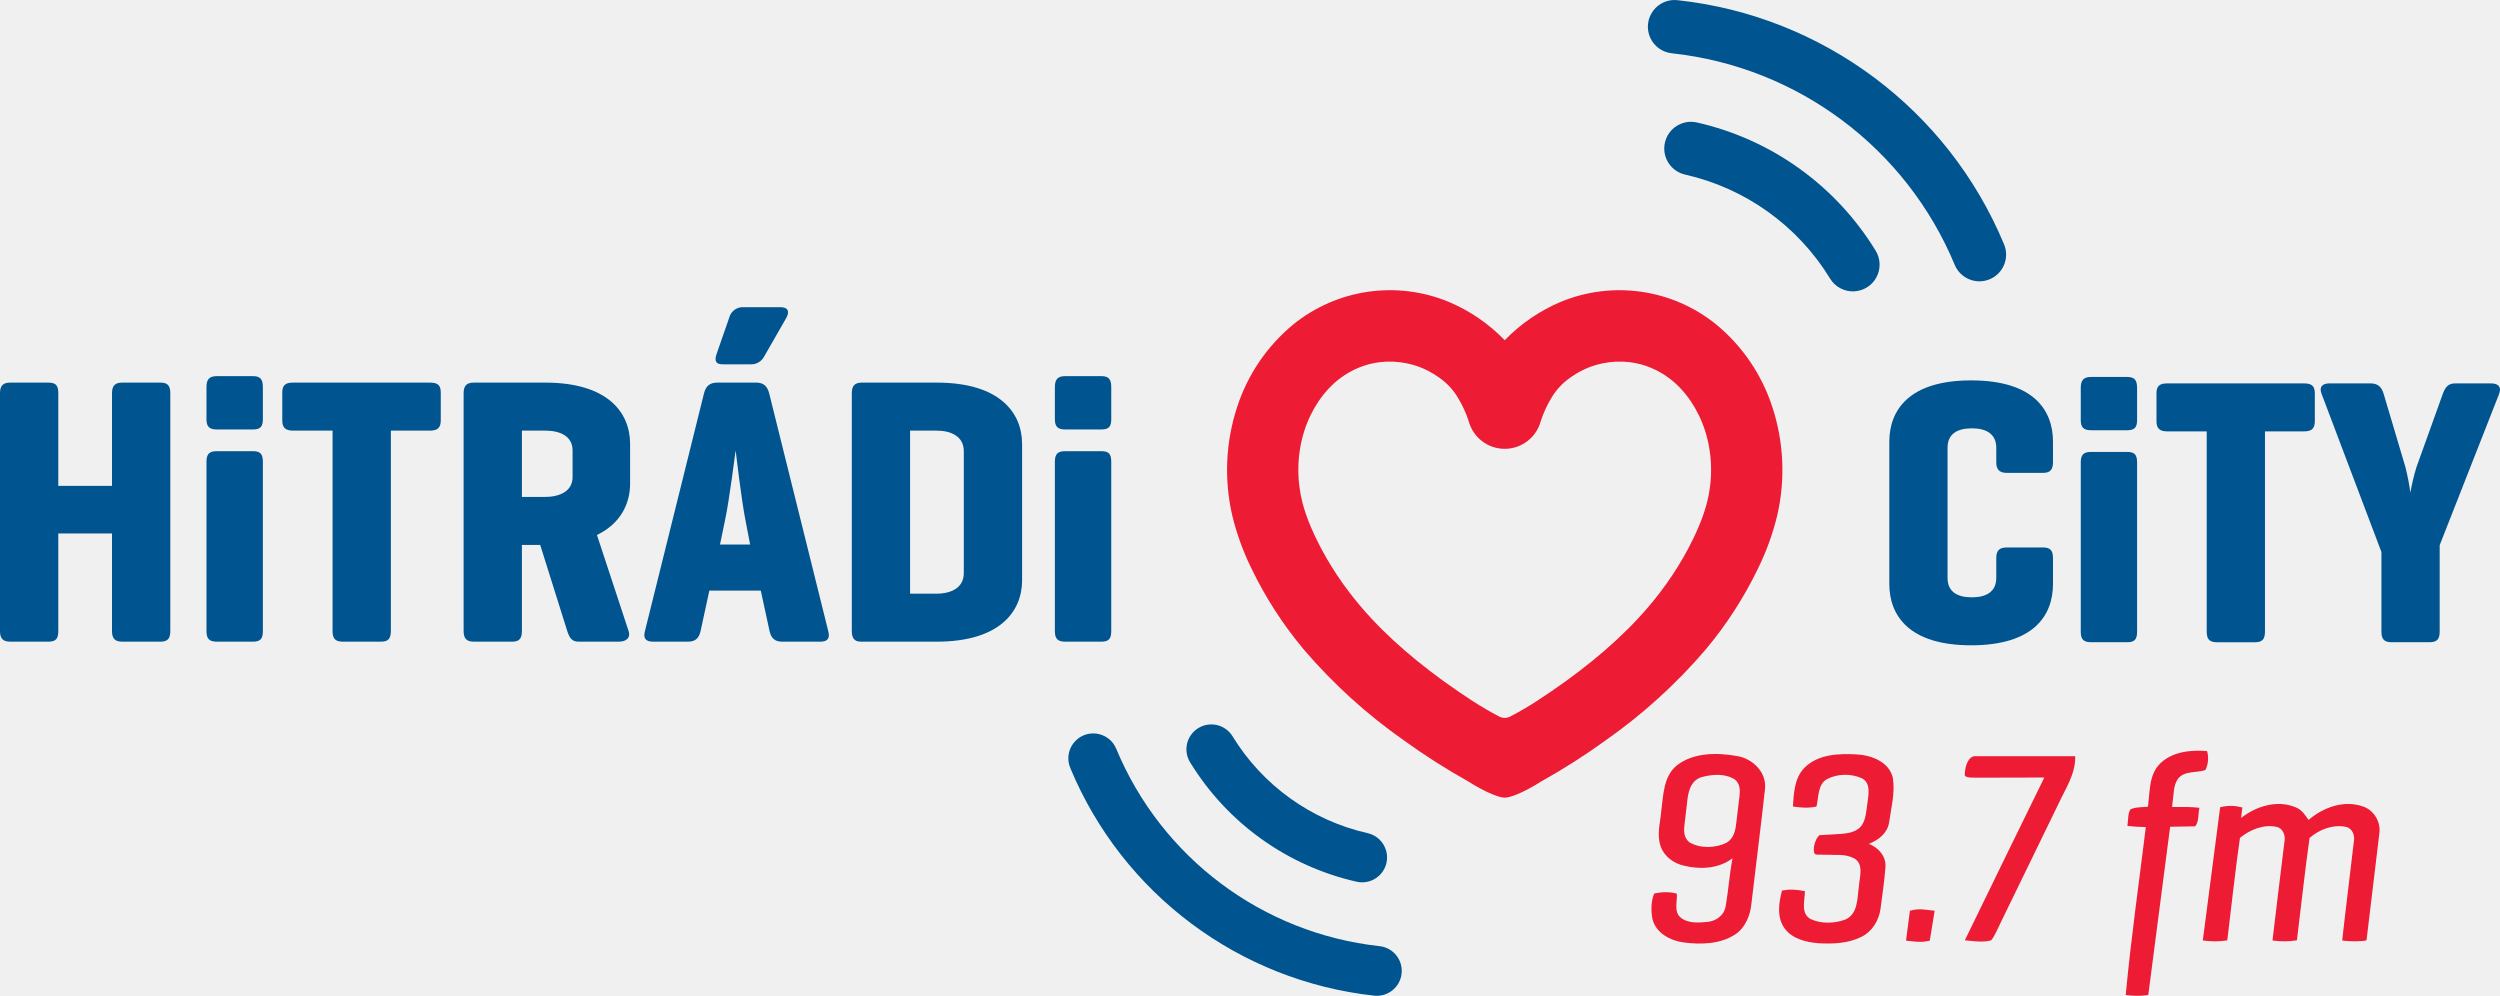
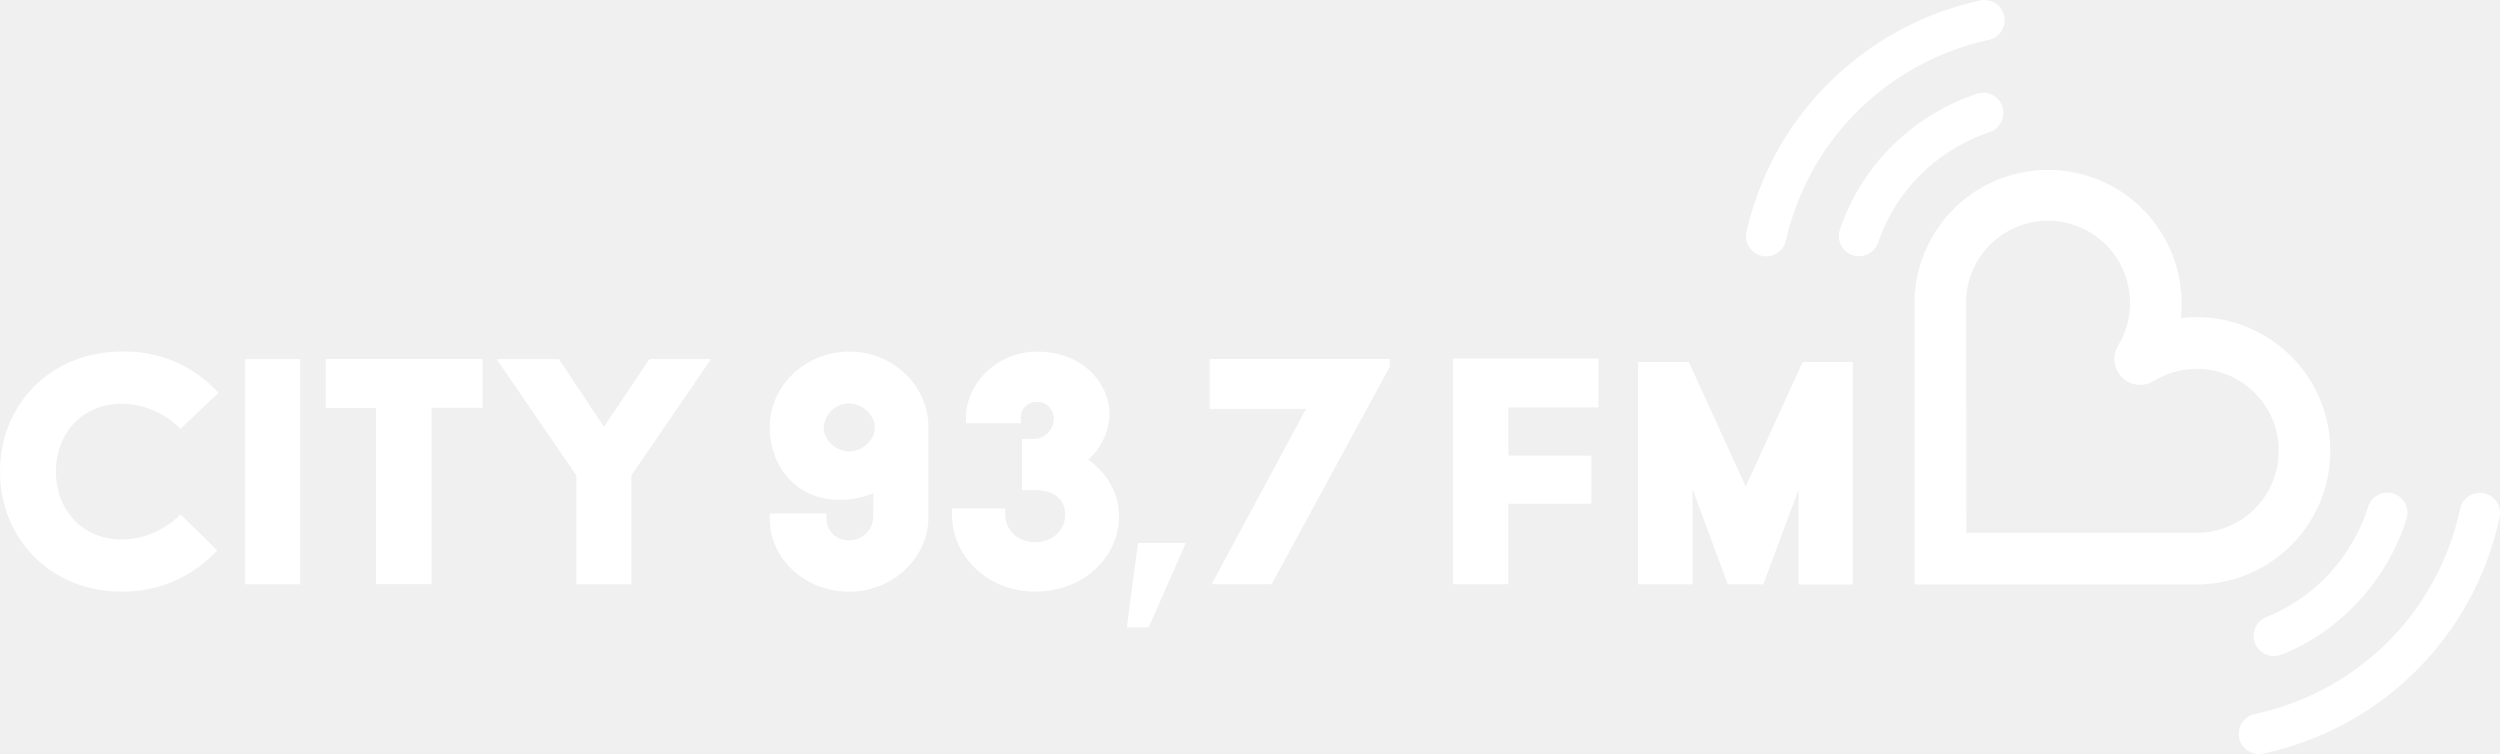
- <svg xmlns="http://www.w3.org/2000/svg" data-name="V√Ĺchoz√≠" version="1.1" viewBox="0 0 489.58 195.01">
-   <defs>
-     <style>.e0cc8bb2-6751-4b20-8652-c3f808f2c07e{fill:#005490;}.d74a769a-d9ed-4f26-b967-68ebfe21631c{fill:#ed1b34;}</style>
-   </defs>
-   <path class="e0cc8bb2-6751-4b20-8652-c3f808f2c07e" d="m402.04 114.37c0 6.112-3.727 12.001-16.026 12.001-12.224 0-16.025-5.889-16.025-12.001v-27.877c0-6.112 3.802-12.001 16.025-12.001 12.299 0 16.026 5.889 16.026 12.001v4.025c0 1.416-0.522 2.087-1.938 2.087h-7.081c-1.491 0-2.087-0.671-2.087-2.087v-2.836c0-2.683-1.938-3.802-4.771-3.802-2.908 0-4.771 1.118-4.771 3.802v25.492c0 2.683 1.863 3.802 4.771 3.802 2.836 0 4.771-1.118 4.771-3.802v-3.877c0-1.49 0.596-2.087 2.087-2.087h7.081c1.416 0 1.938 0.596 1.938 2.087v5.069z" fill="#fcfeff" stroke-width=".727" />
-   <path class="e0cc8bb2-6751-4b20-8652-c3f808f2c07e" d="m418.51 82.241c0 1.416-0.447 2.013-1.938 2.013h-7.081c-1.491 0-2.012-0.596-2.012-2.013v-6.261c0-1.49 0.521-2.162 2.012-2.162h7.081c1.49 0 1.938 0.671 1.938 2.162zm0 41.441c0 1.491-0.447 2.087-1.938 2.087h-7.081c-1.491 0-2.012-0.596-2.012-2.087v-33.094c0-1.49 0.521-2.087 2.012-2.087h7.081c1.49 0 1.938 0.596 1.938 2.087v33.096z" fill="#fcfeff" stroke-width=".727" />
-   <path class="e0cc8bb2-6751-4b20-8652-c3f808f2c07e" d="m451.23 75.086c1.491 0 2.087 0.522 2.087 1.938v5.441c0 1.416-0.596 2.013-2.087 2.013h-7.678v39.207c0 1.491-0.522 2.087-1.938 2.087h-7.454c-1.491 0-2.013-0.596-2.013-2.087v-39.208h-7.751c-1.491 0-2.087-0.596-2.087-2.013v-5.441c0-1.416 0.596-1.938 2.087-1.938h26.834z" fill="#fcfeff" stroke-width=".727" />
-   <path class="e0cc8bb2-6751-4b20-8652-c3f808f2c07e" d="m471.06 91.483a45.487 45.487 0 0 1 0.968 4.994 41.43 41.43 0 0 1 1.193-4.994l5.143-14.312c0.447-1.193 0.969-2.087 2.385-2.087h7.081c1.491 0 2.087 0.744 1.565 2.087l-11.628 29.591v16.92c0 1.491-0.522 2.087-2.012 2.087h-7.38c-1.49 0-2.013-0.596-2.013-2.087v-15.576l-11.705-30.934c-0.522-1.267 0-2.087 1.491-2.087h8.125c1.491 0 2.162 0.819 2.534 2.087z" fill="#fcfeff" stroke-width=".727" />
-   <path class="e0cc8bb2-6751-4b20-8652-c3f808f2c07e" d="m11.415 95.146h10.52v-18.13c0-1.492 0.597-2.089 2.015-2.089h7.461c1.418 0 1.94 0.597 1.94 2.089v46.554c0 1.492-0.522 2.089-1.94 2.089h-7.462c-1.418 0-2.015-0.597-2.015-2.089v-19.099h-10.519v19.099c0 1.492-0.448 2.089-1.94 2.089h-7.461c-1.418 0-2.015-0.597-2.015-2.089v-46.554c0-1.492 0.597-2.089 2.015-2.089h7.461c1.492 0 1.94 0.597 1.94 2.089z" fill="#fff" stroke-width=".727" />
-   <path class="e0cc8bb2-6751-4b20-8652-c3f808f2c07e" d="m51.478 82.089c0 1.418-0.448 2.015-1.94 2.015h-7.088c-1.492 0-2.015-0.596-2.015-2.015v-6.266c0-1.493 0.522-2.164 2.015-2.164h7.088c1.492 0 1.94 0.671 1.94 2.164zm0 41.481c0 1.492-0.448 2.089-1.94 2.089h-7.088c-1.492 0-2.015-0.597-2.015-2.089v-33.126c0-1.492 0.522-2.089 2.015-2.089h7.088c1.492 0 1.94 0.597 1.94 2.089z" fill="#fff" stroke-width=".727" />
-   <path class="e0cc8bb2-6751-4b20-8652-c3f808f2c07e" d="m84.228 74.927c1.492 0 2.089 0.522 2.089 1.94v5.446c0 1.417-0.597 2.015-2.089 2.015h-7.684v39.243c0 1.492-0.522 2.089-1.94 2.089h-7.461c-1.492 0-2.015-0.597-2.015-2.089v-39.243h-7.758c-1.493 0-2.09-0.597-2.09-2.015v-5.446c0-1.418 0.597-1.94 2.09-1.94z" fill="#fff" stroke-width=".727" />
-   <path class="e0cc8bb2-6751-4b20-8652-c3f808f2c07e" d="m92.806 125.66c-1.418 0-2.015-0.597-2.015-2.089v-46.555c0-1.492 0.597-2.089 2.015-2.089h13.951c12.31 0 16.637 5.893 16.637 12.011v7.76c0 3.954-1.865 7.833-6.49 10.072l6.192 18.801c0.448 1.268-0.373 2.089-1.94 2.089h-7.834c-1.343 0-1.79-0.746-2.238-2.089l-5.296-16.859h-3.581v16.861c0 1.492-0.522 2.089-1.94 2.089h-7.461zm9.401-41.332v12.981h4.551c2.981 0 5.371-1.194 5.371-3.88v-5.222c0-2.763-2.388-3.88-5.371-3.88h-4.551z" fill="#fff" stroke-width=".727" />
-   <path class="e0cc8bb2-6751-4b20-8652-c3f808f2c07e" d="m148.09 74.927c1.418 0 2.164 0.672 2.537 2.089l11.564 46.554c0.373 1.343-0.073 2.089-1.493 2.089h-7.535c-1.492 0-2.164-0.746-2.462-2.089l-1.716-7.908h-10.072l-1.716 7.908c-0.298 1.343-0.97 2.089-2.462 2.089h-6.863c-1.492 0-1.94-0.746-1.567-2.089l11.564-46.554c0.373-1.417 1.119-2.089 2.611-2.089zm1.492-4.998a2.855 2.855 0 0 1-2.611 1.417h-5.446c-1.194 0-1.716-0.522-1.194-2.015l2.462-7.087a2.741 2.741 0 0 1 2.763-2.09h7.311c1.492 0 1.791 0.895 1.119 2.09zm-3.656 31.633c-0.746-3.88-1.79-12.683-1.865-13.354-0.073 0.596-1.269 9.848-2.015 13.354l-1.045 5.073h5.894z" fill="#fff" stroke-width=".727" />
-   <path class="e0cc8bb2-6751-4b20-8652-c3f808f2c07e" d="m168.6 125.66c-1.269 0-1.791-0.672-1.791-2.089v-46.555c0-1.492 0.597-2.089 2.015-2.089h14.623c12.31 0 16.712 5.893 16.712 12.011v26.709c0 6.118-4.402 12.011-16.712 12.011h-14.846zm9.624-41.332v31.931h5.148c2.981 0 5.371-1.194 5.371-4.029v-23.874c0-2.836-2.388-4.029-5.371-4.029z" fill="#fff" stroke-width=".727" />
-   <path class="e0cc8bb2-6751-4b20-8652-c3f808f2c07e" d="m217.62 82.089c0 1.418-0.447 2.015-1.94 2.015h-7.088c-1.492 0-2.015-0.596-2.015-2.015v-6.266c0-1.493 0.522-2.164 2.015-2.164h7.088c1.493 0 1.94 0.671 1.94 2.164zm0 41.481c0 1.492-0.447 2.089-1.94 2.089h-7.088c-1.492 0-2.015-0.597-2.015-2.089v-33.126c0-1.492 0.522-2.089 2.015-2.089h7.088c1.493 0 1.94 0.597 1.94 2.089z" fill="#fff" stroke-width=".727" />
-   <path class="d74a769a-d9ed-4f26-b967-68ebfe21631c" d="m347.09 79.731a34.905 34.905 0 0 0-11.043-16.226 30.111 30.111 0 0 0-30.403-4.391 33.175 33.175 0 0 0-10.928 7.47q-0.02 0.02-0.041 0.037c-0.014-0.012-0.028-0.024-0.041-0.037a33.175 33.175 0 0 0-10.928-7.47 30.111 30.111 0 0 0-30.403 4.391 34.906 34.906 0 0 0-11.043 16.226 39.585 39.585 0 0 0-0.965 21.137 50.311 50.311 0 0 0 3.794 10.488 76.396 76.396 0 0 0 10.248 15.858 105.41 105.41 0 0 0 19.619 17.8 128.97 128.97 0 0 0 12.643 8.057s4.093 2.656 6.604 3.087c0.157 0.027 0.314 0.046 0.473 0.057 0.158-0.012 0.316-0.03 0.473-0.057 2.51-0.431 6.604-3.087 6.604-3.087a128.98 128.98 0 0 0 12.643-8.057 105.41 105.41 0 0 0 19.617-17.8 76.395 76.395 0 0 0 10.247-15.855 50.3 50.3 0 0 0 3.794-10.488 39.587 39.587 0 0 0-0.964-21.14zm-12.2 15.487a25.592 25.592 0 0 1-0.577 3.086c-0.163 0.647-0.351 1.288-0.559 1.922q-0.332 1.013-0.727 2.005c-0.277 0.702-0.575 1.397-0.887 2.084q-0.279 0.614-0.573 1.221-0.886 1.829-1.899 3.595a62.935 62.935 0 0 1-4.551 6.849c-1.36 1.785-2.813 3.499-4.341 5.142-1.363 1.466-2.788 2.875-4.257 4.235q-2.263 2.094-4.66 4.035-2.448 1.99-5.004 3.842l-0.218 0.156q-2.839 2.057-5.782 3.959-2.407 1.556-4.94 2.886a2.372 2.372 0 0 1-2.486 0q-2.537-1.333-4.94-2.886-2.945-1.903-5.782-3.959l-0.218-0.156q-2.551-1.856-5.004-3.842-2.392-1.945-4.66-4.035c-1.469-1.36-2.893-2.769-4.257-4.235-1.527-1.643-2.981-3.357-4.341-5.142a62.935 62.935 0 0 1-4.551-6.849q-1.011-1.764-1.899-3.595-0.291-0.607-0.573-1.221c-0.313-0.688-0.61-1.381-0.887-2.084q-0.391-0.992-0.727-2.005c-0.208-0.634-0.396-1.274-0.559-1.922a25.592 25.592 0 0 1-0.577-3.086 26.013 26.013 0 0 1-0.194-3.689 25.672 25.672 0 0 1 0.332-3.673 24.3 24.3 0 0 1 0.847-3.525 23.226 23.226 0 0 1 1.243-3.082 22.079 22.079 0 0 1 1.578-2.724q0.443-0.651 0.934-1.266a18.668 18.668 0 0 1 2.059-2.198q0.603-0.546 1.257-1.032a16.624 16.624 0 0 1 3.602-2.036 15.793 15.793 0 0 1 1.925-0.654 15.491 15.491 0 0 1 2.22-0.42 16.417 16.417 0 0 1 2.562-0.094 16.928 16.928 0 0 1 2.579 0.306 16.19 16.19 0 0 1 2.454 0.686 15.995 15.995 0 0 1 1.915 0.854 17.977 17.977 0 0 1 1.786 1.078q0.225 0.154 0.447 0.315a12.677 12.677 0 0 1 3.466 3.75 21.72 21.72 0 0 1 2.159 4.7 7.305 7.305 0 0 0 14.094 0 21.72 21.72 0 0 1 2.159-4.7 12.679 12.679 0 0 1 3.466-3.75q0.218-0.161 0.447-0.315a17.984 17.984 0 0 1 1.786-1.078 15.995 15.995 0 0 1 1.915-0.854 16.192 16.192 0 0 1 2.454-0.686 16.928 16.928 0 0 1 2.579-0.306 16.417 16.417 0 0 1 2.562 0.094 15.486 15.486 0 0 1 2.215 0.42 15.791 15.791 0 0 1 1.925 0.654 16.629 16.629 0 0 1 3.602 2.036q0.654 0.486 1.257 1.032a18.685 18.685 0 0 1 2.059 2.198q0.491 0.615 0.934 1.266a22.086 22.086 0 0 1 1.578 2.724 23.233 23.233 0 0 1 1.243 3.082 24.293 24.293 0 0 1 0.847 3.525 25.665 25.665 0 0 1 0.332 3.673 26.013 26.013 0 0 1-0.189 3.689z" fill="#ed1b34" stroke-width=".727" />
-   <path class="e0cc8bb2-6751-4b20-8652-c3f808f2c07e" d="m392.46 47.851a78.375 78.375 0 0 0-63.834-47.804 5.231 5.231 0 1 0-1.139 10.397 67.906 67.906 0 0 1 55.311 41.423 5.231 5.231 0 0 0 9.662-4.015z" fill="#fcfeff" stroke-width=".727" />
-   <path class="e0cc8bb2-6751-4b20-8652-c3f808f2c07e" d="m332.3 23.982a55.332 55.332 0 0 1 35.001 25.093 5.231 5.231 0 1 1-8.924 5.46 44.87 44.87 0 0 0-28.384-20.348 5.231 5.231 0 0 1 2.307-10.205z" fill="#fcfeff" stroke-width=".727" />
-   <path class="e0cc8bb2-6751-4b20-8652-c3f808f2c07e" d="m209.61 150.43a73.041 73.041 0 0 0 59.491 44.55 4.875 4.875 0 0 0 1.061-9.693 63.29 63.29 0 0 1-51.547-38.606 4.877 4.877 0 1 0-9.004 3.749z" fill="#fff" stroke-width=".727" />
-   <path class="e0cc8bb2-6751-4b20-8652-c3f808f2c07e" d="m265.68 172.67a51.568 51.568 0 0 1-32.621-23.386 4.875 4.875 0 0 1 8.317-5.089 41.818 41.818 0 0 0 26.453 18.964 4.875 4.875 0 0 1-2.149 9.511z" fill="#fff" stroke-width=".727" />
-   <g transform="matrix(.54539 0 0 .54539 -124.52 -76.163)" fill="#ed1b34">
-     <g fill="#ed1b34">
-       <path d="m1003.4 414.39c4.28-4.8 11.36-5.57 17.41-5.05 0.649 2.191 0.4 4.91-0.62 6.81-3.22 1.11-7.5 0.1-9.88 3.19-0.786 1.209-1.228 2.556-1.389 3.972l-0.691 6.098c5.369 0 6.57-0.06 9.84 0.29-0.55 2.15-0.09 4.92-1.52 6.66l-9.01 0.15-7.85 60.41c-3.485 0.493-5.241 0.268-8.1 0 1.89-20.14 4.75-40.2 7.22-60.29-2.22-0.03-4.41-0.19-6.6-0.42l0.337-3.601c0.061-0.654 0.228-1.287 0.482-1.889 0.144-0.479 0.476-0.563 0.879-0.715 1.796-0.595 3.786-0.491 5.672-0.705l0.508-5.104c0.352-3.539 0.911-7.055 3.312-9.806z" />
-       <path d="m830.44 414.45c6.05-4.65 14.41-4.6 21.6-3.33 5.61 0.91 10.74 5.89 10.02 11.88-1.49 13.65-3.27 27.26-4.84 40.9-0.38 4.36-2.18 8.9-5.98 11.36-5.36 3.42-12.13 3.58-18.25 2.81-4.87-0.61-10.12-3.37-11.35-8.48-0.52-3.01-0.54-6.28 0.66-9.12 2.61-0.55 5.51-0.69 8.1 0.06 0.27 2.86-1.19 6.46 1.41 8.62 2.8 2.21 6.71 1.82 10.04 1.47 2.92-0.4 5.67-2.54 6.09-5.58 1.02-5.71 1.35-11.53 2.48-17.23-4.96 3.8-11.68 4.11-17.55 2.66-3.62-0.85-7.02-3.3-8.25-6.9-1.5-4.12-0.16-8.49 0.2-12.69 0.76-5.69 0.73-12.46 5.62-16.43m9.02 4.2c-3.677 1.053-4.728 4.349-5.206 7.765l-1.146 9.84c-0.226 2.226-0.053 4.372 1.862 5.865 3.93 2.28 9.21 2.09 13.26 0.15 2.513-1.514 3.18-4.116 3.492-6.847l1.176-9.839c0.271-2.191 0.232-4.341-1.498-5.933-3.45-2.35-8.09-2.03-11.94-1z" />
-       <path d="m876.27 415.29c4.83-4.82 12.27-5.13 18.68-4.76 5.35 0.28 11.76 2.67 13.04 8.51 0.83 5.31-0.63 10.68-1.36 15.93-0.6 3.84-3.84 6.37-7.27 7.67 3.42 1.33 6.28 4.5 5.96 8.38-0.38 5.04-1.13 10.05-1.79 15.07-0.59 4.09-2.96 8.01-6.72 9.89-4.83 2.46-10.44 2.66-15.73 2.34-4.38-0.38-9.25-1.58-11.97-5.32-2.86-3.93-2.13-9.19-0.93-13.58 2.67-0.52 4.78-0.42 8.22 0.2 0.01 3.32-1.64 8 2.03 10.02 3.81 1.79 8.54 1.63 12.45 0.21 4.7-2.04 4.27-7.79 4.92-12.03 0.22-3.28 1.86-7.91-1.72-9.97-1.684-0.858-3.472-1.192-5.302-1.219l-7.808-0.113c-0.159-2e-3 -0.747-0.017-0.979-0.248-1.052-1.049 0.014-5.656 1.704-6.743l7.282-0.435c2.257-0.135 4.462-0.396 6.424-1.712 3-2.08 2.88-6.1 3.44-9.32 0.36-3.01 1.34-7.18-1.95-8.94-3.88-1.76-8.7-1.7-12.49 0.25-3.47 1.84-3.03 6.63-3.85 9.88-3.035 0.677-5.492 0.386-8.46 0 0.31-4.84 0.54-10.3 4.18-13.96z" />
-       <path d="m937.48 411.17h35.977v0.358c0.04 6.24-3.57 11.41-6.06 16.85-6.86 14.12-13.74 28.23-20.6 42.34-1.13 2.21-1.98 4.62-3.53 6.58-3.08 0.84-6.32 0.26-9.44-0.02 9.5-19.49 18.96-39 28.54-58.45-8.12 0.08-16.23 0-24.34 0.06-1.528-4e-3 -2.802 0.019-3.71-0.365-0.472-0.2-0.519-0.369-0.516-0.689 0.032-3.362 1.454-6.684 3.679-6.663z" />
-       <path d="m1025.5 429.5c3.286-0.79 5.241-0.549 7.97 0.08-0.12 0.95-0.34 2.83-0.46 3.78 5.41-4.24 12.96-6.6 19.55-3.85 2.16 0.78 3.44 2.75 4.68 4.56 5.25-4.51 12.7-7.25 19.5-4.86 4 1.32 6.55 5.62 5.91 9.77l-4.596 38.3c-1.671 0.515-6.616 0.445-8.735 0.06 1.3-11.83 2.83-23.63 4.18-35.46 0.46-2.19-0.49-4.9-2.91-5.34-4.63-0.93-9.53 0.96-12.99 3.99-1.72 12.21-3.01 24.5-4.54 36.75-2.91 0.49-5.86 0.47-8.77 0.07 1.36-11.82 2.88-23.63 4.29-35.45 0.5-2.25-0.57-5.04-3.06-5.39-4.62-0.9-9.38 1.11-12.91 3.99-1.75 12.23-3.05 24.53-4.55 36.8-2.92 0.48-5.87 0.45-8.79 0.04z" />
-       <path d="m914.1 466.67c3.429-0.956 5.185-0.376 8.88 0l-1.74 10.73c-3.326 0.814-5.361 0.298-8.53 0z" />
-     </g>
-   </g>
+ <svg xmlns="http://www.w3.org/2000/svg" width="800" height="241.28" version="1.1" viewBox="0 0 800 241.28">
+   <path d="m702.46 187.03h-89.781v-92.163a42.758 42.758 0 1 1 85.201 6.922 42.77 42.77 0 1 1 5.708 85.237zm-73.24-16.528h74.26a26.243 26.243 0 1 0-14.293-48.575 8.27 8.27 0 0 1-11.39-11.354 26.097 26.097 0 0 0 2.429-21.993 25.745 25.745 0 0 0-6.303-10.238 26.219 26.219 0 0 0-44.75 17.123zm101.29 38.86a68.54 68.54 0 0 0 24.287-17.002 70.046 70.046 0 0 0 15.277-26.243 6.463 6.463 0 0 0-12.265-4.08v0.17a57.173 57.173 0 0 1-12.435 21.373 55.862 55.862 0 0 1-19.843 13.771 6.46 6.46 0 1 0 4.858 11.949zm-129.52-131.71a55.959 55.959 0 0 1 15.253-23.328 57.076 57.076 0 0 1 20.438-12.047 6.463 6.463 0 0 0-4.153-12.241 70.155 70.155 0 0 0-25.102 14.791 68.552 68.552 0 0 0-18.653 28.623 6.46 6.46 0 0 0 4.008 8.197 6.448 6.448 0 0 0 8.197-3.995zm-29.51-0.656c0.619-2.708 1.372-5.404 2.247-8.015a84.181 84.181 0 0 1 23.073-35.667 85.116 85.116 0 0 1 39.176-20.462 6.46 6.46 0 1 0-2.429-12.679l-0.34 0.073a98.192 98.192 0 0 0-45.114 23.559 96.893 96.893 0 0 0-26.619 41.083 93.948 93.948 0 0 0-2.587 9.242 6.46 6.46 0 0 0 4.858 7.723 6.424 6.424 0 0 0 7.736-4.858zm152.71 164.13a98.036 98.036 0 0 0 75.668-75.571 6.462 6.462 0 1 0-12.642-2.684 85.177 85.177 0 0 1-20.851 40.22 85.869 85.869 0 0 1-44.859 25.417 6.46 6.46 0 0 0 1.336 12.776 6.29 6.29 0 0 0 1.348-0.158zm-685.14-128.63a40.244 40.244 0 0 1 30.857 13.2l-12.144 11.525a26.838 26.838 0 0 0-18.738-8.039c-12.836 0-21.13 9.606-21.13 21.725 0 12.119 8.294 21.737 21.13 21.737a26.826 26.826 0 0 0 18.738-8.051l11.755 11.525a40.888 40.888 0 0 1-30.494 13.212c-22.806 0-39.018-16.928-39.018-38.423s16.236-38.411 39.042-38.411zm39.383 2.429h17.645v72.037h-17.645zm41.896 15.617h-16.09v-15.653h50.178v15.617h-16.321v56.421h-17.767zm64.095 21.604-25.502-37.22h19.928l14.402 21.616 14.573-21.616h19.697l-25.502 37.22v34.817h-17.597zm61.934 12.144h18.118v1.761a6.873 6.873 0 0 0 7.286 6.837 7.687 7.687 0 0 0 7.687-7.444v-7.553a29.242 29.242 0 0 1-10.93 2.04c-13.686 0-22.199-10.686-22.199-23.292 0-13.212 11.403-24.13 25.441-24.13s25.332 10.93 25.332 24.13v28.805c0 13.091-11.403 23.899-25.332 23.899-13.928 0-25.441-10.335-25.441-23.292zm33.566-27.384c0-4.323-4.092-7.809-8.173-7.809a8.197 8.197 0 0 0-8.161 7.809c0 3.959 3.959 7.553 8.161 7.553s8.173-3.631 8.173-7.553zm24.725 25.806h17.002v1.919c0 5.283 4.433 8.889 9.484 8.889 5.513 0 9.715-3.643 9.715-8.889 0-5.526-4.433-7.796-9.715-7.796h-4.092v-16.37h3.825a6.533 6.533 0 0 0 6.363-6.703 5.295 5.295 0 0 0-5.416-5.161h-0.109a4.955 4.955 0 0 0-5.04 4.857v1.979h-17.573v-1.688c0-11.403 10.444-21.239 22.685-21.239 14.573 0 23.292 9.958 23.292 20.28a20.414 20.414 0 0 1-6.849 14.293c6.971 5.04 9.849 11.525 9.849 18.216 0 12.144-10.444 24.021-26.887 24.021-14.767 0-26.534-10.93-26.534-24.737zm59.505 11.039h15.289l-11.852 27.02h-6.995zm53.785-42.917h-30.821v-15.945h57.623v2.429l-37.816 69.633h-19.211zm46.996-16.09h46.572v15.653h-28.842v15.398h26.595v15.398h-26.595v25.757h-17.73zm59.225 1.105h16.26l18.216 39.856 18.216-39.856h16.03v71.2h-17.341v-30.335l-11.293 30.274h-11.354l-11.293-30.518v30.518h-17.438z" fill="#fff" stop-color="#000000" stroke-width="1.403" style="-inkscape-stroke:none;font-variation-settings:normal" />
</svg>
